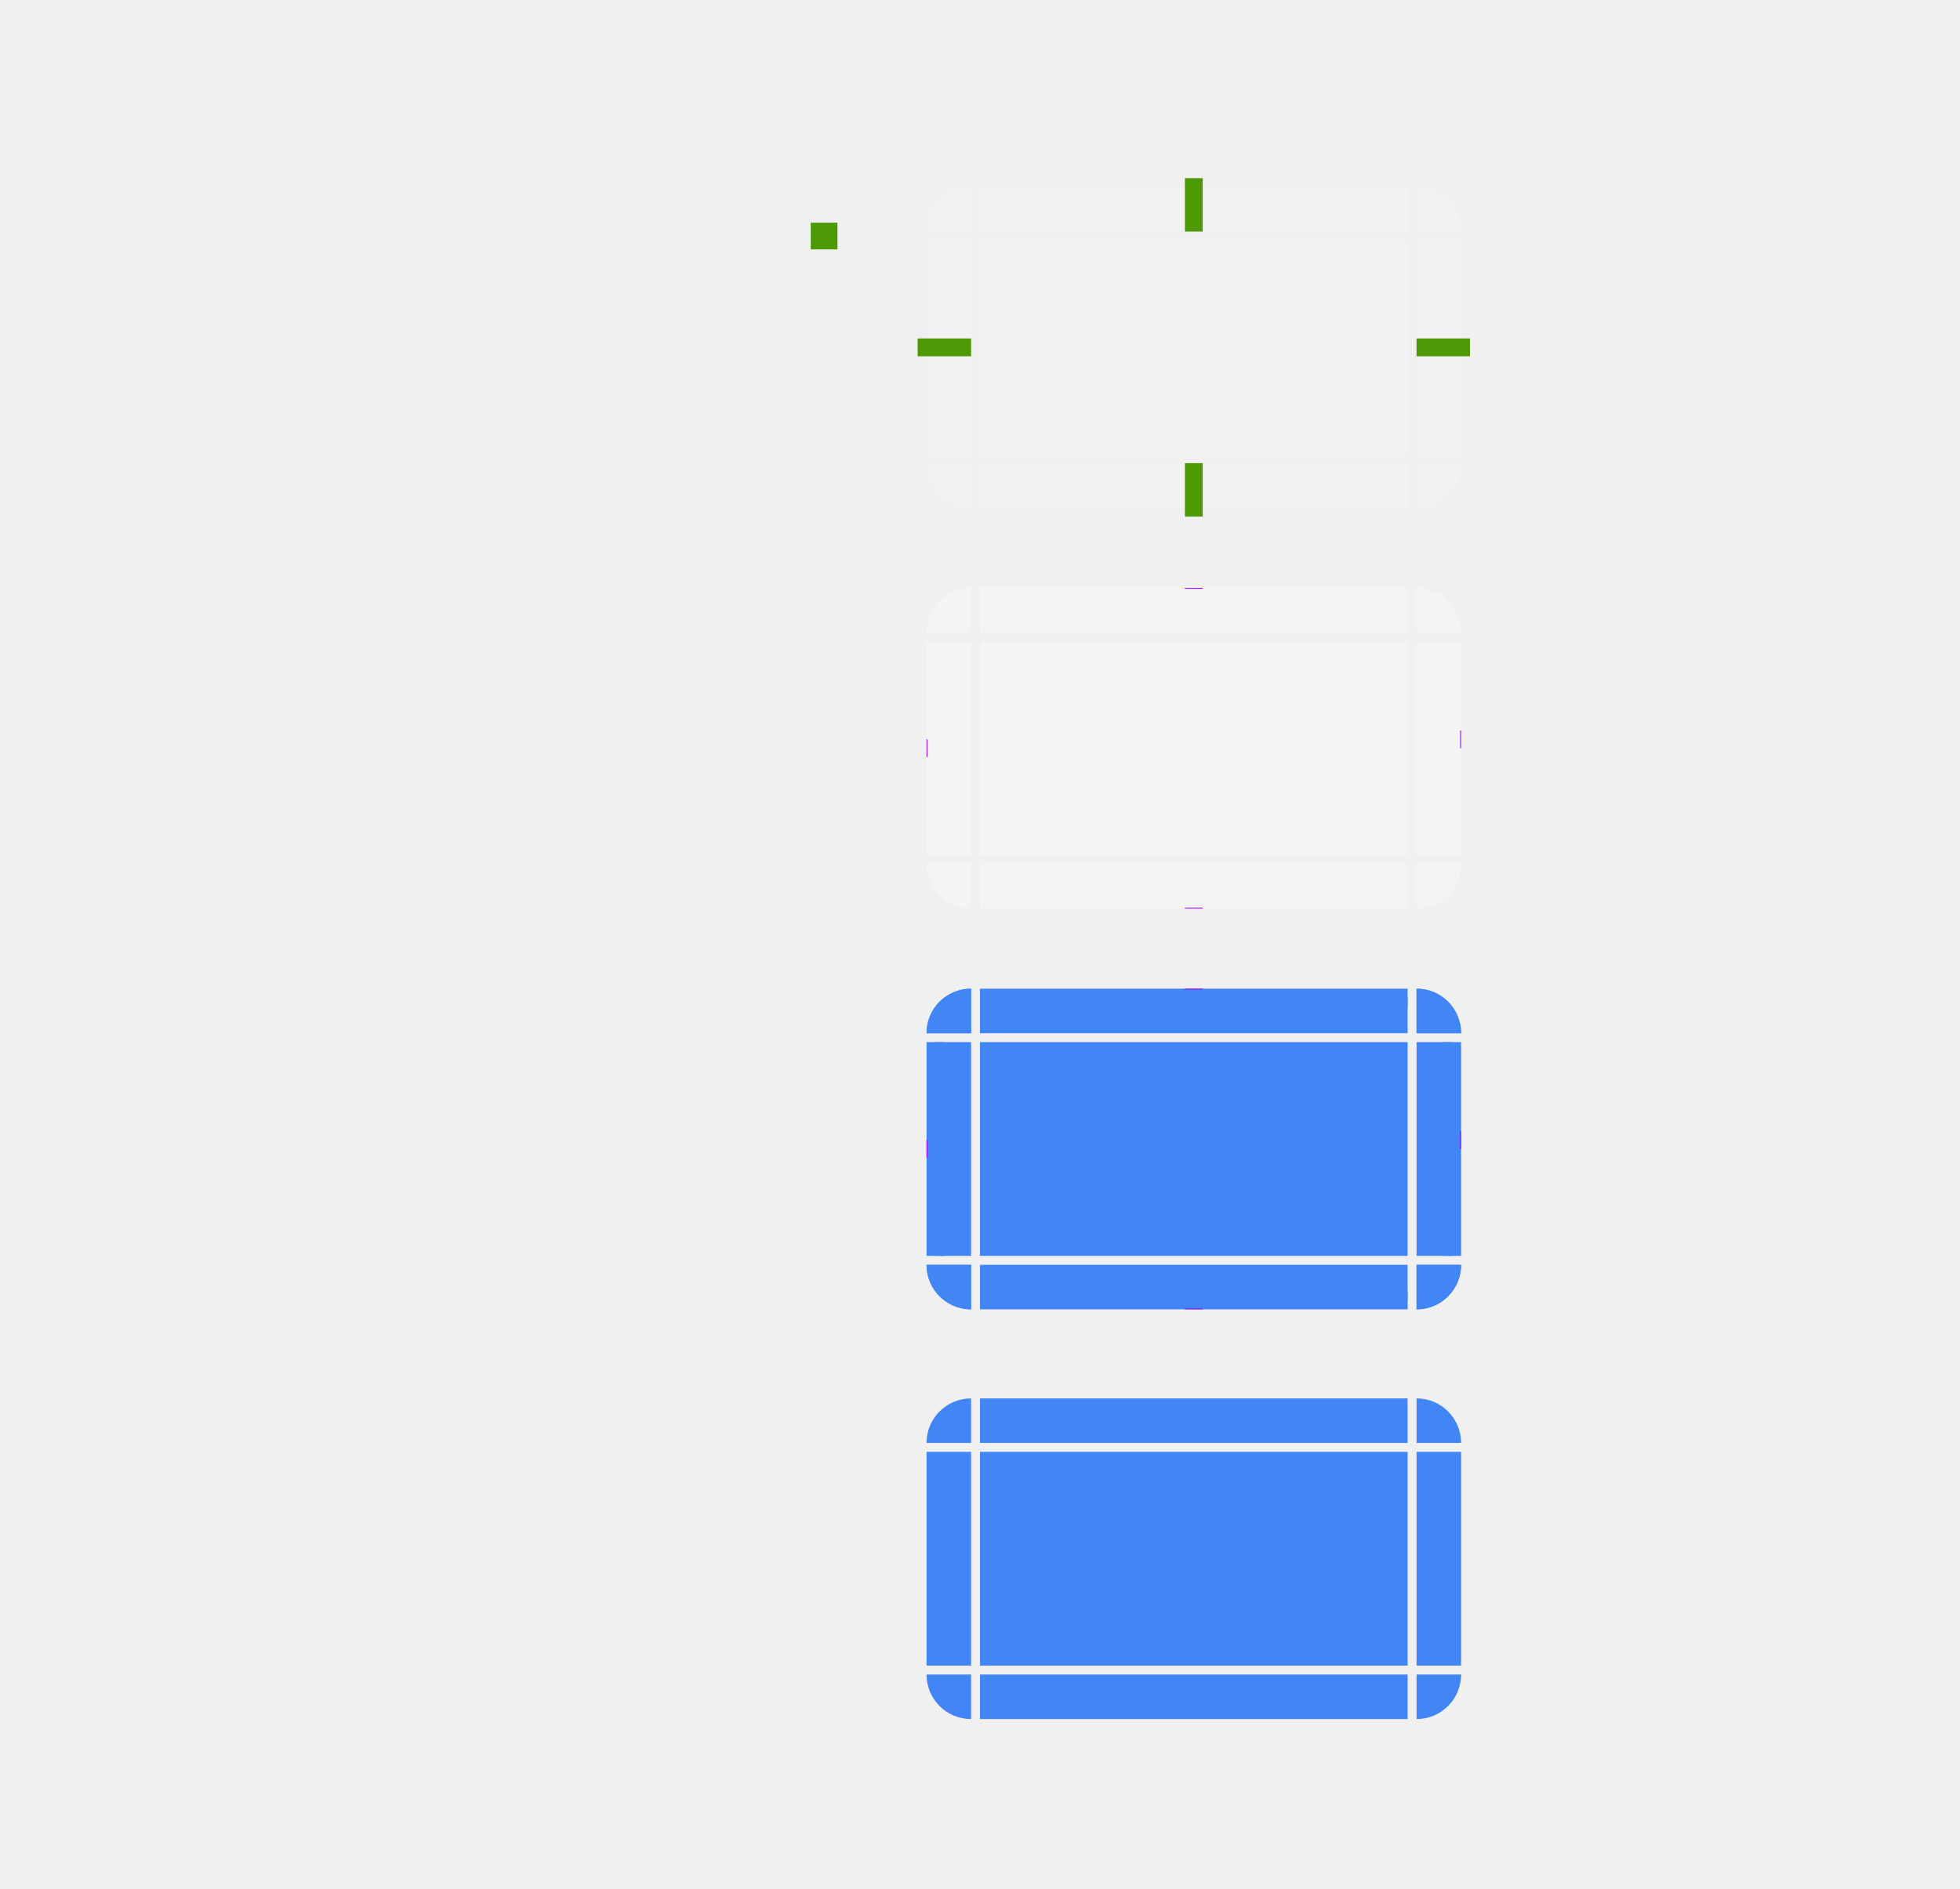
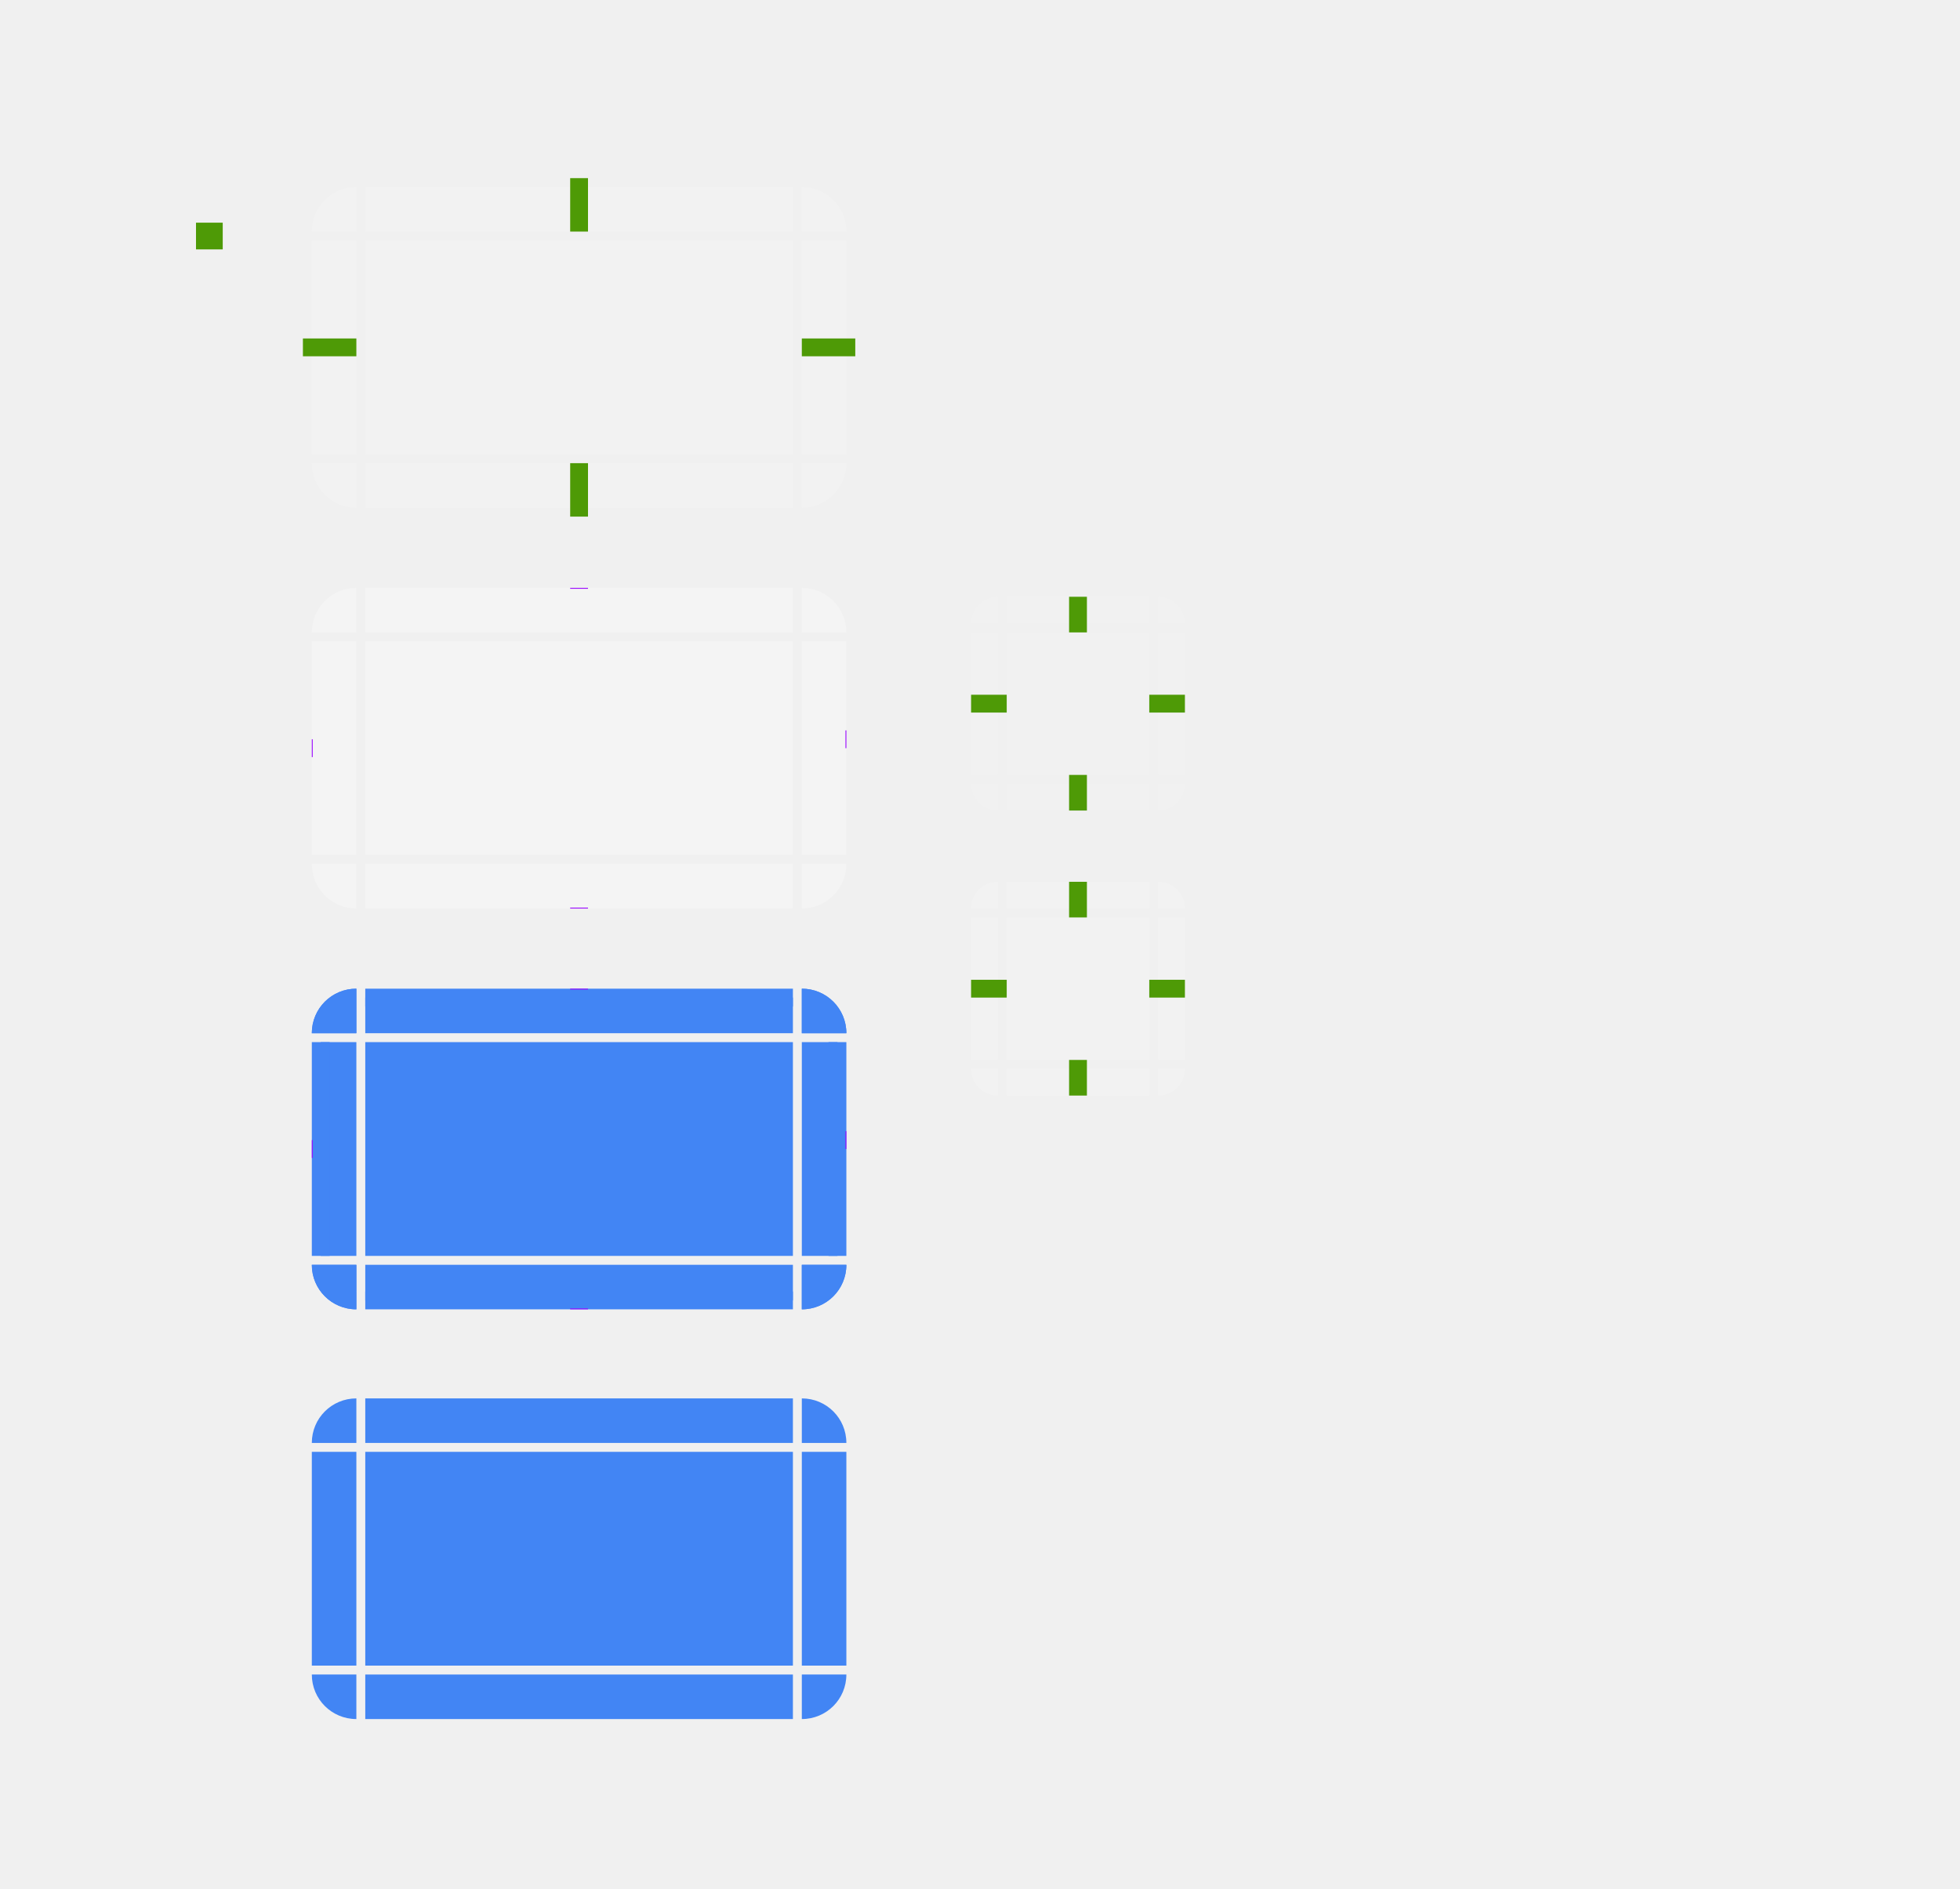
<svg xmlns="http://www.w3.org/2000/svg" xmlns:xlink="http://www.w3.org/1999/xlink" width="220" height="212" version="1.0" id="svg414">
+   <g id="toolbutton-hover-right" transform="matrix(-0.5999997,0,0,0.4999997,160.6,61.00005)" style="stroke-width:1.118">
+     <path style="opacity:0.06;fill:#ffffff;stroke-width:1" d="m 362,-53 v 32 h 2 2 v -32 h -2 z" transform="matrix(-1.250001,0,0,1,503.5002,72.99998)" id="path120-68" />
+   </g>
+   <g id="toolbutton-hover-bottomright" transform="matrix(0.6,0,0,0.6,106.6,-539.816)" style="stroke-width:1.25">
+     <g transform="matrix(-1,0,0,1,44,993.36)" id="g129-4" style="stroke-width:1.25">
+       <path style="opacity:0.06;fill:#ffffff;stroke-width:1" d="m 362,-20 v 2 2 c 2.216,0 4,-1.784 4,-4 h -2 z" transform="matrix(-1.25,0,0,1.25,457.5,77.99999)" id="path1145-3" />
+     </g>
+   </g>
+   <g id="toolbutton-hover-left" transform="matrix(0.6,0,0,0.4999995,81.39999,61.00006)" style="stroke-width:1.118">
+     <path style="opacity:0.06;fill:#ffffff;stroke-width:1" d="m 324,-53 v 32 h 2 2 v -32 h -2 z" transform="matrix(1.25,0,0,1,-359,72.99998)" id="path132-9" />
+   </g>
+   <rect transform="rotate(-90)" style="fill:#4e9a06;fill-opacity:1;fill-rule:nonzero;stroke:none;stroke-width:1" id="toolbutton-hover-hint-left-margin" width="2" height="4" x="-80" y="109" />
+   <g style="fill:#565656;stroke-width:1.324" id="toolbutton-hover-bottom" transform="matrix(0.4999966,0,0,0.42809,110.5,-359.9362)">
+     <g style="stroke-width:1.324" transform="translate(-48,994.36)" id="g141-0">
+       <path style="opacity:0.06;fill:#ffffff;stroke-width:1" d="m 329,-20 v 2 2 h 32 v -2 -2 z" transform="matrix(1,0,0,1.751968,-276,87.03933)" id="path137-6" />
+     </g>
+   </g>
+   <g id="toolbutton-hover-bottomleft" transform="matrix(0.6,0,0,0.6,110.2,-539.816)" style="stroke-width:1.25">
+     <g transform="translate(-2,993.36)" id="g148-9" style="stroke-width:1.25">
+       <path style="opacity:0.06;fill:#ffffff;stroke-width:1" d="m 324,-20 c 0,2.216 1.784,4 4,4 v -2 -2 h -2 z" transform="matrix(1.25,0,0,1.25,-405,77.99999)" id="path1147-26" />
+     </g>
+   </g>
+   <g id="toolbutton-hover-top" transform="matrix(0.5000034,0,0,0.6,110.5,-535.7159)" style="stroke-width:1.118">
+     <g transform="translate(-48,987.5267)" id="g157-4" style="stroke-width:1.118">
+       <path style="opacity:0.06;fill:#ffffff;stroke-width:1" d="m 329,-58 v 2 2 h 32 v -2 -2 z" transform="matrix(1,0,0,1.25,-276,89.49997)" id="path151-95" />
+     </g>
+   </g>
+   <g id="toolbutton-hover-topleft" transform="matrix(1.000003,0,0,1.000003,109,-940.363)" style="stroke-width:0.75">
+     <g transform="translate(-2,993.36)" id="g166-8" style="stroke-width:0.75">
+       <path style="opacity:0.06;fill:#ffffff;stroke-width:1" d="m 328,-58 c -2.216,0 -4,1.784 -4,4 h 2 2 v -2 z" transform="matrix(0.7499978,0,0,0.7499978,-240.9993,57.4999)" id="path1149-71" />
+     </g>
+   </g>
+   <g id="toolbutton-hover-topright" transform="matrix(0.5999997,0,0,0.5999997,106.6,-536.2156)" style="stroke-width:1.25">
+     <g transform="matrix(-1,0,0,1,44,993.36)" id="g175-2" style="stroke-width:1.25">
+       <path style="opacity:0.06;fill:#ffffff;stroke-width:1" d="m 362,-58 v 2 2 h 2 2 c 0,-2.216 -1.784,-4 -4,-4 z" transform="matrix(-1.250001,0,0,1.250001,457.5002,84.5)" id="path1151-7" />
+     </g>
+   </g>
+   <path style="opacity:0.06;fill:#ffffff;stroke-width:0.5" id="toolbutton-hover-center" d="M 129,87 V 71 h -16 v 16 z" />
+   <rect y="67" x="120" height="4" width="2" id="toolbutton-hover-hint-top-margin" style="fill:#4e9a06;fill-opacity:1;fill-rule:nonzero;stroke:none;stroke-width:1" />
+   <rect y="129" x="-80" height="4" width="2" id="toolbutton-hover-hint-right-margin" style="fill:#4e9a06;fill-opacity:1;fill-rule:nonzero;stroke:none;stroke-width:1" transform="rotate(-90)" />
+   <rect style="fill:#4e9a06;fill-opacity:1;fill-rule:nonzero;stroke:none;stroke-width:1" id="toolbutton-hover-hint-bottom-margin" width="2" height="4" x="120" y="87" />
+   <g id="toolbutton-pressed-right" transform="matrix(-0.5999997,0,0,0.4999994,160.6,93)" style="stroke-width:1.118">
+     <path style="opacity:0.15;fill:#ffffff;fill-opacity:1;stroke-width:1" d="m 417,-53 v 32 h 2 2 v -32 h -2 z" transform="matrix(-1.250001,0,0,1,572.2503,73.00009)" id="path120-68-2" />
+   </g>
+   <g id="toolbutton-pressed-bottomright" transform="matrix(0.6,0,0,0.6,106.6,-507.816)" style="stroke-width:1.25">
+     <g transform="matrix(-1,0,0,1,44,993.36)" id="g129-4-1" style="stroke-width:1.25">
+       <path style="opacity:0.15;fill:#ffffff;fill-opacity:1;stroke-width:1" d="m 417,-20 v 2 2 c 2.216,0 4,-1.784 4,-4 h -2 z" transform="matrix(-1.25,0,0,1.25,526.25,78.00011)" id="path1145-3-0" />
+     </g>
+   </g>
+   <g id="toolbutton-pressed-left" transform="matrix(0.6,0,0,0.4999993,81.39999,93)" style="stroke-width:1.118">
+     <path style="opacity:0.15;fill:#ffffff;fill-opacity:1;stroke-width:1" d="m 379,-53 v 32 h 2 2 v -32 h -2 z" transform="matrix(1.25,0,0,1,-427.75,73.00009)" id="path132-9-1" />
+   </g>
+   <rect transform="rotate(-90)" style="fill:#4e9a06;fill-opacity:1;fill-rule:nonzero;stroke:none;stroke-width:1" id="toolbutton-pressed-hint-left-margin" width="2" height="4" x="-112" y="109" />
+   <g style="fill:#565656;stroke-width:1.324" id="toolbutton-pressed-bottom" transform="matrix(0.4999966,0,0,0.42809,110.5,-327.9362)">
+     <g style="stroke-width:1.324" transform="translate(-48,994.36)" id="g141-0-9">
+       <path style="opacity:0.15;fill:#ffffff;fill-opacity:1;stroke-width:1" d="m 384,-20 v 2 2 h 32 v -2 -2 z" transform="matrix(1,0,0,1.751968,-331,87.03947)" id="path137-6-4" />
+     </g>
+   </g>
+   <g id="toolbutton-pressed-bottomleft" transform="matrix(0.6,0,0,0.6,110.2,-507.816)" style="stroke-width:1.25">
+     <g transform="translate(-2,993.36)" id="g148-9-0" style="stroke-width:1.25">
+       <path style="opacity:0.15;fill:#ffffff;fill-opacity:1;stroke-width:1" d="m 379,-20 c 0,2.216 1.784,4 4,4 v -2 -2 h -2 z" transform="matrix(1.25,0,0,1.25,-473.75,78.00011)" id="path1147-26-9" />
+     </g>
+   </g>
+   <g id="toolbutton-pressed-top" transform="matrix(0.5000034,0,0,0.6,110.5,-504.216)" style="stroke-width:1.118">
+     <g transform="translate(-48,988.36)" id="g157-4-7" style="stroke-width:1.118">
+       <path style="opacity:0.15;fill:#ffffff;fill-opacity:1;stroke-width:1" d="m 384,-58 v 2 2 h 32 v -2 -2 z" transform="matrix(1,0,0,1.25,-331,89.50009)" id="path151-95-7" />
+     </g>
+   </g>
+   <g id="toolbutton-pressed-topleft" transform="matrix(1.000003,0,0,1.000003,109,-908.363)" style="stroke-width:0.75">
+     <g transform="translate(-2,993.36)" id="g166-8-1" style="stroke-width:0.75">
+       <path style="opacity:0.15;fill:#ffffff;fill-opacity:1;stroke-width:1" d="m 383,-58 c -2.216,0 -4,1.784 -4,4 h 2 2 v -2 z" transform="matrix(0.7499978,0,0,0.7499978,-282.2491,57.4999)" id="path1149-71-5" />
+     </g>
+   </g>
+   <g id="toolbutton-pressed-topright" transform="matrix(0.5999997,0,0,0.5999997,106.6,-504.2157)" style="stroke-width:1.25">
+     <g transform="matrix(-1,0,0,1,44,993.36)" id="g175-2-7" style="stroke-width:1.25">
+       <path style="opacity:0.15;fill:#ffffff;fill-opacity:1;stroke-width:1" d="m 417,-58 v 2 2 h 2 2 c 0,-2.216 -1.784,-4 -4,-4 z" transform="matrix(-1.250001,0,0,1.250001,526.2503,84.50013)" id="path1151-7-7" />
+     </g>
+   </g>
+   <path style="opacity:0.15;fill:#ffffff;fill-opacity:1;stroke-width:0.5" id="toolbutton-pressed-center" d="m 129,119 v -16 h -16 v 16 z" />
+   <rect y="99" x="120" height="4" width="2" id="toolbutton-pressed-hint-top-margin" style="fill:#4e9a06;fill-opacity:1;fill-rule:nonzero;stroke:none;stroke-width:1" />
+   <rect y="129" x="-112" height="4" width="2" id="toolbutton-pressed-hint-right-margin" style="fill:#4e9a06;fill-opacity:1;fill-rule:nonzero;stroke:none;stroke-width:1" transform="rotate(-90)" />
+   <rect style="fill:#4e9a06;fill-opacity:1;fill-rule:nonzero;stroke:none;stroke-width:1" id="toolbutton-pressed-hint-bottom-margin" width="2" height="4" x="120" y="119" />
  <defs id="defs18">
-     <linearGradient id="b">
-       <stop stop-color="#fafafa" offset="0" id="stop2" />
-       <stop stop-color="#fafafa" offset="1" id="stop4" />
-       <stop stop-color="#afb4b9" stop-opacity=".314" offset="1" id="stop6" />
-     </linearGradient>
-     <linearGradient id="e">
-       <stop stop-color="#0c6395" offset="0" id="stop9" />
-       <stop stop-color="#3daeef" offset="1" id="stop11" />
-     </linearGradient>
    <style id="current-color-scheme" type="text/css">.ColorScheme-Text {
        color:#31363b;
        stop-color:#31363b;
      }
      .ColorScheme-Background {
        color:#eff0f1;
        stop-color:#eff0f1;
      }
      .ColorScheme-Highlight {
        color:#3daee9;
        stop-color:#3daee9;
      }
      .ColorScheme-ViewText {
        color:#31363b;
        stop-color:#31363b;
      }
      .ColorScheme-ViewBackground {
        color:#fcfcfc;
        stop-color:#fcfcfc;
      }
      .ColorScheme-ViewHover {
        color:#93cee9;
        stop-color:#93cee9;
      }
      .ColorScheme-ViewFocus{
        color:#3daee9;
        stop-color:#3daee9;
      }
      .ColorScheme-ButtonText {
        color:#31363b;
        stop-color:#31363b;
      }
      .ColorScheme-ButtonBackground {
        color:#eff0f1;
        stop-color:#eff0f1;
      }
      .ColorScheme-ButtonHover {
        color:#93cee9;
        stop-color:#93cee9;
      }
      .ColorScheme-ButtonFocus{
        color:#3daee9;
        stop-color:#3daee9;
      }</style>
-     <linearGradient id="a" x1="216" x2="216" y1="107" y2="110" gradientUnits="userSpaceOnUse" xlink:href="#e" />
-     <linearGradient id="d" x1="160" x2="160" y1="-159" y2="-138" gradientTransform="translate(-879.81 948.58)" gradientUnits="userSpaceOnUse" xlink:href="#b" />
-     <linearGradient id="c" x1="160" x2="160" y1="-159" y2="-138" gradientTransform="translate(-823.81 948.58)" gradientUnits="userSpaceOnUse" xlink:href="#b" />
  </defs>
-   <rect style="fill:#4e9a06" ry="0" height="3" width="3" y="25" x="91" id="normal-hint-compose-over-border" />
-   <path style="color:#3daee6;opacity:0.25;fill:#ffffff;stroke-width:0.707;fill-opacity:1" d="M 110,72 V 96 h 48 V 72 Z" class="ColorScheme-Highlight" id="hover-center" />
-   <g transform="translate(-81.14,-758.86)" id="hover-topleft" style="opacity:1">
+   <rect style="fill:#4e9a06" ry="0" height="3" width="3" y="25" x="22" id="normal-hint-compose-over-border" />
+   <path style="color:#3daee6;opacity:0.25;fill:#ffffff;fill-opacity:1;stroke-width:0.707" d="M 41,72 V 96 h 48 V 72 Z" class="ColorScheme-Highlight" id="hover-center" />
+   <g transform="translate(-150.14,-758.86)" id="hover-topleft" style="opacity:1">
    <path style="color:#3daee6;opacity:0.25;fill:#ffffff;stroke-width:1.25" d="m 190.14,824.86 c -2.77,0 -5,2.23 -5,5 h 5 z" id="path5201" />
-     <path style="color:#3daee6;opacity:1;fill:none;stroke-width:1.5" d="M 109 65 C 105.676 65 103 67.676 103 71 L 105 71 C 105 68.784 106.784 67 109 67 L 109 65 z " transform="translate(81.14,758.86)" id="path2151" />
-     <path style="color:#3daee6;opacity:0;fill:#8ab4f8;stroke-width:1.25;fill-opacity:1" d="M 109 66 C 106.23 66 104 68.23 104 71 L 106 71 C 106 69.338 107.338 68 109 68 L 109 66 z " transform="translate(81.14,758.86)" id="path10-91" />
-   </g>
-   <g transform="matrix(0.3664122,0,0,1,40.33041,-758.86)" id="hover-top" style="opacity:1">
+     <path style="color:#3daee6;opacity:1;fill:none;stroke-width:1.5" d="m 109,65 c -3.324,0 -6,2.676 -6,6 h 2 c 0,-2.216 1.784,-4 4,-4 z" transform="translate(81.14,758.86)" id="path2151" />
+     <path style="color:#3daee6;opacity:0;fill:#8ab4f8;fill-opacity:1;stroke-width:1.25" d="m 109,66 c -2.77,0 -5,2.23 -5,5 h 2 c 0,-1.662 1.338,-3 3,-3 z" transform="translate(81.14,758.86)" id="path10-91" />
+   </g>
+   <g transform="matrix(0.3664122,0,0,1,-28.66959,-758.86)" id="hover-top" style="opacity:1">
    <path style="color:#3daee6;opacity:0.25;fill:#ffffff;fill-opacity:1;stroke-width:1.118" id="path13-26" d="M 190.14,824.86 V 829.86 h 131 v -5 z" class="ColorScheme-Highlight" />
    <path class="ColorScheme-Highlight" d="M 190.14,823.86 V 825.86 h 131 v -2 z" id="path2149" style="color:#3daee6;opacity:1;fill:none;stroke-width:0.707" />
-     <path style="color:#3daee6;opacity:0;fill:#8ab4f8;stroke-width:0.707;fill-opacity:1" id="path4403" d="m 190.14,824.86 v 2 h 131 v -2 z" class="ColorScheme-Highlight" />
-   </g>
-   <use x="0" y="0" xlink:href="#hover-topleft" id="hover-topright" transform="matrix(-1,0,0,1,268,0)" width="100%" height="100%" />
-   <use x="0" y="0" xlink:href="#hover-top" id="hover-left" transform="matrix(0,-0.5000001,1,0,37.99997,151)" width="100%" height="100%" />
-   <use x="0" y="0" xlink:href="#hover-top" id="hover-right" transform="matrix(0,0.5,-1,0,230,16.99998)" width="100%" height="100%" />
-   <use x="0" y="0" xlink:href="#hover-top" id="hover-bottom" transform="matrix(1,0,0,-1,-2.6708e-5,168)" width="100%" height="100%" />
-   <use x="0" y="0" xlink:href="#hover-topleft" id="hover-bottomleft" transform="matrix(1,0,0,-1,-4.7e-7,168)" width="100%" height="100%" />
-   <use x="0" y="0" xlink:href="#hover-topleft" id="hover-bottomright" transform="rotate(-180,134,84)" width="100%" height="100%" />
-   <rect style="fill:#9a06ff;stroke-width:0.316" height="0.1" width="2" y="66" x="133" id="hover-hint-top-margin" />
-   <rect style="fill:#9a06ff;stroke-width:0.224" height="0.1" width="2" y="163.9" x="-84" transform="rotate(-90)" id="hover-hint-right-margin" />
-   <rect style="fill:#9a06ff;stroke-width:0.224" height="0.1" width="2" y="104" x="-85" transform="rotate(-90)" id="hover-hint-left-margin" />
-   <rect style="fill:#9a06ff;stroke-width:0.183" id="hover-hint-bottom-margin" x="133" y="101.9" width="2" height="0.1" />
-   <path style="color:#3daee6;opacity:0.15;fill:#ffffff;stroke-width:0.707" d="m 110,27 v 24 h 48 V 27 Z" class="ColorScheme-Highlight" id="normal-center" />
-   <g transform="translate(-81.14,-803.86)" id="normal-topleft" style="opacity:1">
+     <path style="color:#3daee6;opacity:0;fill:#8ab4f8;fill-opacity:1;stroke-width:0.707" id="path4403" d="m 190.14,824.86 v 2 h 131 v -2 z" class="ColorScheme-Highlight" />
+   </g>
+   <use x="0" y="0" xlink:href="#hover-topleft" id="hover-topright" transform="matrix(-1,0,0,1,130,0)" width="100%" height="100%" />
+   <use x="0" y="0" xlink:href="#hover-top" id="hover-left" transform="matrix(0,-0.5000001,1,0,-31.00003,116.5)" width="100%" height="100%" />
+   <use x="0" y="0" xlink:href="#hover-top" id="hover-right" transform="matrix(0,0.5,-1,0,161,51.49999)" width="100%" height="100%" />
+   <use x="0" y="0" xlink:href="#hover-top" id="hover-bottom" transform="matrix(1,0,0,-1,-2.7e-5,168)" width="100%" height="100%" />
+   <use x="0" y="0" xlink:href="#hover-topleft" id="hover-bottomleft" transform="matrix(1,0,0,-1,0,168)" width="100%" height="100%" />
+   <use x="0" y="0" xlink:href="#hover-topleft" id="hover-bottomright" transform="rotate(180,65,84)" width="100%" height="100%" />
+   <rect style="fill:#9a06ff;stroke-width:0.316" height="0.1" width="2" y="66" x="64" id="hover-hint-top-margin" />
+   <rect style="fill:#9a06ff;stroke-width:0.224" height="0.1" width="2" y="94.9" x="-84" transform="rotate(-90)" id="hover-hint-right-margin" />
+   <rect style="fill:#9a06ff;stroke-width:0.224" height="0.1" width="2" y="35" x="-85" transform="rotate(-90)" id="hover-hint-left-margin" />
+   <rect style="fill:#9a06ff;stroke-width:0.183" id="hover-hint-bottom-margin" x="64" y="101.9" width="2" height="0.1" />
+   <path style="color:#3daee6;opacity:0.15;fill:#ffffff;stroke-width:0.707" d="M 41,27 V 51 H 89 V 27 Z" class="ColorScheme-Highlight" id="normal-center" />
+   <g transform="translate(-150.14,-803.86)" id="normal-topleft" style="opacity:1">
    <path style="color:#3daee6;opacity:1;fill:none;stroke-width:1.5" d="m 109,65 c -3.324,0 -6,2.676 -6,6 h 2 c 0,-2.216 1.784,-4 4,-4 z" transform="translate(81.14,758.86)" id="path2151-9-5" />
    <path style="color:#3daee6;opacity:0.15;fill:#ffffff;stroke-width:1.25" d="m 190.14,824.86 c -2.77,0 -5,2.23 -5,5 h 5 z" id="path10-91-9-7" />
  </g>
-   <g transform="matrix(0.3664122,0,0,1,40.33039,-803.86)" id="normal-top" style="opacity:1">
+   <g transform="matrix(0.3664122,0,0,1,-28.66961,-803.86)" id="normal-top" style="opacity:1">
    <path style="color:#3daee6;opacity:0.15;fill:#ffffff;stroke-width:1.118" id="path13-26-1-3" d="M 190.14,824.86 V 829.86 h 131 v -5 z" class="ColorScheme-Highlight" />
    <path class="ColorScheme-Highlight" d="M 190.14,823.86 V 825.86 h 131 v -2 z" id="path2149-9-6" style="color:#3daee6;opacity:1;fill:none;stroke-width:0.707" />
  </g>
-   <g style="opacity:1" id="normal-topright" transform="matrix(-1,0,0,1,349.14,-803.86)">
+   <g style="opacity:1" id="normal-topright" transform="matrix(-1,0,0,1,280.14,-803.86)">
    <path id="path2794-2" transform="translate(81.14,758.86)" d="m 109,65 c -3.324,0 -6,2.676 -6,6 h 2 c 0,-2.216 1.784,-4 4,-4 z" style="color:#3daee6;opacity:1;fill:none;stroke-width:1.5" />
    <path id="path2796-5" d="m 190.14,824.86 c -2.77,0 -5,2.23 -5,5 H 190.14 Z" style="color:#3daee6;opacity:0.15;fill:#ffffff;stroke-width:1.25" />
  </g>
-   <g style="opacity:1" id="normal-left" transform="matrix(0,-0.1832061,1,0,-720.86,85.83475)">
+   <g style="opacity:1" id="normal-left" transform="matrix(0,-0.1832061,1,0,-789.86,85.83475)">
    <path class="ColorScheme-Highlight" d="M 190.14,824.86 V 829.86 h 131 v -5 z" id="path2824-8" style="color:#3daee6;opacity:0.15;fill:#ffffff;stroke-width:1.118" />
    <path style="color:#3daee6;opacity:1;fill:none;stroke-width:0.707" id="path2826-2" d="M 190.14,823.86 V 825.86 h 131 v -2 z" class="ColorScheme-Highlight" />
  </g>
-   <g style="opacity:1" id="normal-right" transform="matrix(0,0.1832061,-1,0,988.86,-7.834834)">
+   <g style="opacity:1" id="normal-right" transform="matrix(0,0.1832061,-1,0,919.86,-7.834834)">
    <path class="ColorScheme-Highlight" d="M 190.14,824.86 V 829.86 h 131 v -5 z" id="path2812-5" style="color:#3daee6;opacity:0.15;fill:#ffffff;stroke-width:1.118" />
    <path style="color:#3daee6;opacity:1;fill:none;stroke-width:0.707" id="path2814-6" d="M 190.14,823.86 V 825.86 h 131 v -2 z" class="ColorScheme-Highlight" />
  </g>
-   <g style="opacity:1" id="normal-bottom" transform="matrix(0.3664122,0,0,-1,40.33038,881.8599)">
+   <g style="opacity:1" id="normal-bottom" transform="matrix(0.3664122,0,0,-1,-28.66962,881.8599)">
    <path class="ColorScheme-Highlight" d="m 190.14,824.86 v 5 h 131 v -5 z" id="path2818-7" style="color:#3daee6;opacity:0.15;fill:#ffffff;stroke-width:1.118" />
    <path style="color:#3daee6;opacity:1;fill:none;stroke-width:0.707" id="path2820-5" d="M 190.14,823.86 V 825.86 h 131 v -2 z" class="ColorScheme-Highlight" />
  </g>
-   <g style="opacity:1" id="normal-bottomleft" transform="matrix(1,0,0,-1,-81.14002,881.8599)">
+   <g style="opacity:1" id="normal-bottomleft" transform="matrix(1,0,0,-1,-150.14,881.8599)">
    <path id="path2806-9" transform="translate(81.14,758.86)" d="m 109,65 c -3.324,0 -6,2.676 -6,6 h 2 c 0,-2.216 1.784,-4 4,-4 z" style="color:#3daee6;opacity:1;fill:none;stroke-width:1.5" />
    <path id="path2808-3" d="m 190.14,824.86 c -2.77,0 -5,2.23 -5,5 H 190.14 Z" style="color:#3daee6;opacity:0.15;fill:#ffffff;stroke-width:1.25" />
  </g>
-   <g style="opacity:1" id="normal-bottomright" transform="rotate(180,174.57,440.93)">
+   <g style="opacity:1" id="normal-bottomright" transform="rotate(180,140.07,440.93)">
    <path id="path2800-1" transform="translate(81.14,758.86)" d="m 109,65 c -3.324,0 -6,2.676 -6,6 h 2 c 0,-2.216 1.784,-4 4,-4 z" style="color:#3daee6;opacity:1;fill:none;stroke-width:1.5" />
    <path id="path2802-8" d="m 190.14,824.86 c -2.77,0 -5,2.23 -5,5 H 190.14 Z" style="color:#3daee6;opacity:0.15;fill:#ffffff;stroke-width:1.25" />
  </g>
-   <path style="color:#3daee6;opacity:1;fill:#4285f4;stroke-width:0.707" d="m 110,163 v 24 h 48 v -24 z" class="ColorScheme-Highlight" id="pressed-center" />
-   <g transform="translate(-81.14,-667.86)" id="pressed-topleft" style="opacity:1">
+   <path style="color:#3daee6;opacity:1;fill:#4285f4;stroke-width:0.707" d="m 41,163 v 24 h 48 v -24 z" class="ColorScheme-Highlight" id="pressed-center" />
+   <g transform="translate(-150.14,-667.86)" id="pressed-topleft" style="opacity:1">
    <path style="color:#3daee6;opacity:1;fill:none;stroke-width:1.5" d="m 109,65 c -3.324,0 -6,2.676 -6,6 h 2 c 0,-2.216 1.784,-4 4,-4 z" transform="translate(81.14,758.86)" id="path2151-9-5-9" />
    <path style="color:#3daee6;opacity:1;fill:#4285f4;stroke-width:1.25" d="m 190.14,824.86 c -2.77,0 -5,2.23 -5,5 h 5 z" id="path10-91-9-7-7" />
  </g>
-   <g transform="matrix(0.3664122,0,0,1,40.33038,-667.86)" id="pressed-top" style="opacity:1">
+   <g transform="matrix(0.3664122,0,0,1,-28.66962,-667.86)" id="pressed-top" style="opacity:1">
    <path style="color:#3daee6;opacity:1;fill:#4285f4;stroke-width:1.118" id="path13-26-1-3-6" d="M 190.14,824.86 V 829.86 h 131 v -5 z" class="ColorScheme-Highlight" />
    <path class="ColorScheme-Highlight" d="M 190.14,823.86 V 825.86 h 131 v -2 z" id="path2149-9-6-2" style="color:#3daee6;opacity:1;fill:none;stroke-width:0.707" />
  </g>
-   <g style="opacity:1" id="pressed-topright" transform="matrix(-1,0,0,1,349.14,-667.86)">
+   <g style="opacity:1" id="pressed-topright" transform="matrix(-1,0,0,1,280.14,-667.86)">
    <path id="path2794-2-7" transform="translate(81.14,758.86)" d="m 109,65 c -3.324,0 -6,2.676 -6,6 h 2 c 0,-2.216 1.784,-4 4,-4 z" style="color:#3daee6;opacity:1;fill:none;stroke-width:1.5" />
    <path id="path2796-5-7" d="m 190.14,824.86 c -2.77,0 -5,2.23 -5,5 h 5 z" style="color:#3daee6;opacity:1;fill:#4285f4;stroke-width:1.25" />
  </g>
-   <g style="opacity:1" id="pressed-left" transform="matrix(0,-0.1832061,1,0,-720.86,221.8347)">
+   <g style="opacity:1" id="pressed-left" transform="matrix(0,-0.1832061,1,0,-789.86,221.8347)">
    <path class="ColorScheme-Highlight" d="M 190.14,824.86 V 829.86 h 131 v -5 z" id="path2824-8-5" style="color:#3daee6;opacity:1;fill:#4285f4;stroke-width:1.118" />
    <path style="color:#3daee6;opacity:1;fill:none;stroke-width:0.707" id="path2826-2-7" d="M 190.14,823.86 V 825.86 h 131 v -2 z" class="ColorScheme-Highlight" />
  </g>
-   <g style="opacity:1" id="pressed-right" transform="matrix(0,0.1832061,-1,0,988.8599,128.1651)">
+   <g style="opacity:1" id="pressed-right" transform="matrix(0,0.1832061,-1,0,919.8599,128.1651)">
    <path class="ColorScheme-Highlight" d="M 190.14,824.86 V 829.86 h 131 v -5 z" id="path2812-5-0" style="color:#3daee6;opacity:1;fill:#4285f4;stroke-width:1.118" />
    <path style="color:#3daee6;opacity:1;fill:none;stroke-width:0.707" id="path2814-6-9" d="M 190.14,823.86 V 825.86 h 131 v -2 z" class="ColorScheme-Highlight" />
  </g>
-   <g style="opacity:1" id="pressed-bottom" transform="matrix(0.3664122,0,0,-1,40.33038,1017.86)">
+   <g style="opacity:1" id="pressed-bottom" transform="matrix(0.3664122,0,0,-1,-28.66962,1017.86)">
    <path class="ColorScheme-Highlight" d="M 190.14,824.86 V 829.86 h 131 v -5 z" id="path2818-7-0" style="color:#3daee6;opacity:1;fill:#4285f4;stroke-width:1.118" />
    <path style="color:#3daee6;opacity:1;fill:none;stroke-width:0.707" id="path2820-5-9" d="M 190.14,823.86 V 825.86 h 131 v -2 z" class="ColorScheme-Highlight" />
  </g>
-   <g style="opacity:1" id="pressed-bottomleft" transform="matrix(1,0,0,-1,-81.14002,1017.86)">
+   <g style="opacity:1" id="pressed-bottomleft" transform="matrix(1,0,0,-1,-150.14,1017.86)">
    <path id="path2806-9-9" transform="translate(81.14,758.86)" d="m 109,65 c -3.324,0 -6,2.676 -6,6 h 2 c 0,-2.216 1.784,-4 4,-4 z" style="color:#3daee6;opacity:1;fill:none;stroke-width:1.5" />
    <path id="path2808-3-3" d="m 190.14,824.86 c -2.77,0 -5,2.23 -5,5 H 190.14 Z" style="color:#3daee6;opacity:1;fill:#4285f4;stroke-width:1.25" />
  </g>
-   <g style="opacity:1" id="pressed-bottomright" transform="rotate(180,174.57,508.93)">
+   <g style="opacity:1" id="pressed-bottomright" transform="rotate(180,140.07,508.93)">
    <path id="path2800-1-0" transform="translate(81.14,758.86)" d="m 109,65 c -3.324,0 -6,2.676 -6,6 h 2 c 0,-2.216 1.784,-4 4,-4 z" style="color:#3daee6;opacity:1;fill:none;stroke-width:1.5" />
    <path id="path2802-8-6" d="m 190.14,824.86 c -2.77,0 -5,2.23 -5,5 H 190.14 Z" style="color:#3daee6;opacity:1;fill:#4285f4;stroke-width:1.25" />
  </g>
-   <path style="color:#3daee6;opacity:1;fill:#4285f4;stroke-width:0.707" d="m 110,117 v 24 h 48 V 117 Z" class="ColorScheme-Highlight" id="focus-center" />
-   <g transform="translate(-81.14,-713.86)" id="focus-topleft" style="opacity:1">
+   <path style="color:#3daee6;opacity:1;fill:#4285f4;stroke-width:0.707" d="m 41,117 v 24 h 48 V 117 Z" class="ColorScheme-Highlight" id="focus-center" />
+   <g transform="translate(-150.14,-713.86)" id="focus-topleft" style="opacity:1">
    <path style="color:#3daee6;opacity:1;fill:#4285f4;stroke-width:1.25" d="m 190.14,824.86 c -2.77,0 -5,2.23 -5,5 h 5 z" id="path5203" />
    <path style="color:#3daee6;opacity:1;fill:none;stroke-width:1.5" d="m 109,65 c -3.324,0 -6,2.676 -6,6 h 2 c 0,-2.216 1.784,-4 4,-4 z" transform="translate(81.14,758.86)" id="path2151-0" />
    <path style="color:#3daee6;opacity:1;fill:#4285f4;stroke-width:1.25" d="m 109,66 c -2.77,0 -5,2.23 -5,5 h 2 c 0,-1.662 1.338,-3 3,-3 z" transform="translate(81.14,758.86)" id="path10-91-3" />
    <path id="path4405-2" d="m 190.14,826.86 c -1.662,0 -3,1.338 -3,3 h 3 z" style="color:#3daee6;opacity:1;fill:#4285f4;stroke-width:0.75" />
  </g>
-   <g transform="matrix(0.3664122,0,0,1,40.33041,-713.86)" id="focus-top" style="opacity:1">
+   <g transform="matrix(0.3664122,0,0,1,-28.66959,-713.86)" id="focus-top" style="opacity:1">
    <path style="color:#3daee6;opacity:1;fill:#4285f4" id="path13-26-3" d="m 190.14,825.86 v 4 h 131 v -4 z" class="ColorScheme-Highlight" />
    <path class="ColorScheme-Highlight" d="M 190.14,823.86 V 825.86 h 131 v -2 z" id="path2149-1" style="color:#3daee6;opacity:1;fill:none;stroke-width:0.707" />
    <path style="color:#3daee6;opacity:1;fill:#4285f4;stroke-width:0.707" id="path4403-3" d="m 190.14,824.86 v 2 h 131 v -2 z" class="ColorScheme-Highlight" />
  </g>
-   <g style="opacity:1" id="focus-topright" transform="matrix(-1,0,0,1,349.14,-713.86)">
+   <g style="opacity:1" id="focus-topright" transform="matrix(-1,0,0,1,280.14,-713.86)">
    <path id="path5205" d="m 190.14,824.86 c -2.77,0 -5,2.23 -5,5 H 190.14 Z" style="color:#3daee6;opacity:1;fill:#4285f4;stroke-width:1.25" />
    <path id="path5070" transform="translate(81.14,758.86)" d="m 109,65 c -3.324,0 -6,2.676 -6,6 h 2 c 0,-2.216 1.784,-4 4,-4 z" style="color:#3daee6;opacity:1;fill:none;stroke-width:1.5" />
    <path id="path5072" transform="translate(81.14,758.86)" d="m 109,66 c -2.77,0 -5,2.23 -5,5 h 2 c 0,-1.662 1.338,-3 3,-3 z" style="color:#3daee6;opacity:1;fill:#4285f4;stroke-width:1.25" />
    <path style="color:#3daee6;opacity:1;fill:#4285f4;stroke-width:0.75" d="m 190.14,826.86 c -1.662,0 -3,1.338 -3,3 h 3 z" id="path5074" />
  </g>
-   <g style="opacity:1" id="focus-left" transform="matrix(0,-0.1832061,1,0,-720.86,175.8348)">
+   <g style="opacity:1" id="focus-left" transform="matrix(0,-0.1832061,1,0,-789.86,175.8348)">
    <path class="ColorScheme-Highlight" d="m 190.14,825.86 v 4 h 131 v -4 z" id="path5062" style="color:#3daee6;opacity:1;fill:#4285f4" />
    <path style="color:#3daee6;opacity:1;fill:none;stroke-width:0.707" id="path5064" d="M 190.14,823.86 V 825.86 h 131 v -2 z" class="ColorScheme-Highlight" />
    <path class="ColorScheme-Highlight" d="m 190.14,824.86 v 2 h 131 v -2 z" id="path5066" style="color:#3daee6;opacity:1;fill:#4285f4;stroke-width:0.707" />
  </g>
-   <g style="opacity:1" id="focus-right" transform="matrix(0,0.1832061,-1,0,988.8599,82.16516)">
+   <g style="opacity:1" id="focus-right" transform="matrix(0,0.1832061,-1,0,919.8599,82.16516)">
    <path class="ColorScheme-Highlight" d="m 190.14,825.86 v 4 h 131 v -4 z" id="path5030" style="color:#3daee6;opacity:1;fill:#4285f4" />
    <path style="color:#3daee6;opacity:1;fill:none;stroke-width:0.707" id="path5032" d="M 190.14,823.86 V 825.86 h 131 v -2 z" class="ColorScheme-Highlight" />
    <path class="ColorScheme-Highlight" d="m 190.14,824.86 v 2 h 131 v -2 z" id="path5034" style="color:#3daee6;opacity:1;fill:#4285f4;stroke-width:0.707" />
  </g>
-   <g style="opacity:1" id="focus-bottom" transform="matrix(0.3664122,0,0,-1,40.33038,971.8599)">
+   <g style="opacity:1" id="focus-bottom" transform="matrix(0.3664122,0,0,-1,-28.66962,971.8599)">
    <path class="ColorScheme-Highlight" d="m 190.14,825.86 v 4 h 131 v -4 z" id="path5046" style="color:#3daee6;opacity:1;fill:#4285f4" />
    <path style="color:#3daee6;opacity:1;fill:none;stroke-width:0.707" id="path5048" d="M 190.14,823.86 V 825.86 h 131 v -2 z" class="ColorScheme-Highlight" />
    <path class="ColorScheme-Highlight" d="m 190.14,824.86 v 2 h 131 v -2 z" id="path5050" style="color:#3daee6;opacity:1;fill:#4285f4;stroke-width:0.707" />
  </g>
-   <g style="opacity:1" id="focus-bottomleft" transform="matrix(1,0,0,-1,-81.14,971.8599)">
+   <g style="opacity:1" id="focus-bottomleft" transform="matrix(1,0,0,-1,-150.14,971.8599)">
    <path id="path5207" d="m 190.14,824.86 c -2.77,0 -5,2.23 -5,5 H 190.14 Z" style="color:#3daee6;opacity:1;fill:#4285f4;stroke-width:1.25" />
    <path id="path5054" transform="translate(81.14,758.86)" d="m 109,65 c -3.324,0 -6,2.676 -6,6 h 2 c 0,-2.216 1.784,-4 4,-4 z" style="color:#3daee6;opacity:1;fill:none;stroke-width:1.5" />
    <path id="path5056" transform="translate(81.14,758.86)" d="m 109,66 c -2.77,0 -5,2.23 -5,5 h 2 c 0,-1.662 1.338,-3 3,-3 z" style="color:#3daee6;opacity:1;fill:#4285f4;stroke-width:1.25" />
    <path style="color:#3daee6;opacity:1;fill:#4285f4;stroke-width:0.75" d="m 190.14,826.86 c -1.662,0 -3,1.338 -3,3 h 3 z" id="path5058" />
  </g>
-   <g style="opacity:1" id="focus-bottomright" transform="rotate(180,174.57,485.93)">
+   <g style="opacity:1" id="focus-bottomright" transform="rotate(180,140.07,485.93)">
    <path id="path5209" d="m 190.14,824.86 c -2.77,0 -5,2.23 -5,5 H 190.14 Z" style="color:#3daee6;opacity:1;fill:#4285f4;stroke-width:1.25" />
    <path id="path5038" transform="translate(81.14,758.86)" d="m 109,65 c -3.324,0 -6,2.676 -6,6 h 2 c 0,-2.216 1.784,-4 4,-4 z" style="color:#3daee6;opacity:1;fill:none;stroke-width:1.5" />
    <path id="path5040" transform="translate(81.14,758.86)" d="m 109,66 c -2.77,0 -5,2.23 -5,5 h 2 c 0,-1.662 1.338,-3 3,-3 z" style="color:#3daee6;opacity:1;fill:#4285f4;stroke-width:1.25" />
    <path style="color:#3daee6;opacity:1;fill:#4285f4;stroke-width:0.75" d="m 190.14,826.86 c -1.662,0 -3,1.338 -3,3 h 3 z" id="path5042" />
  </g>
-   <rect style="fill:#9a06ff;stroke-width:0.316" height="0.1" width="2" y="111" x="133" id="focus-hint-top-margin" />
-   <rect style="fill:#9a06ff;stroke-width:0.224" height="0.1" width="2" y="163.9" x="-129" transform="rotate(-90)" id="focus-hint-right-margin" />
-   <rect style="fill:#9a06ff;stroke-width:0.224" height="0.1" width="2" y="104" x="-130" transform="rotate(-90)" id="focus-hint-left-margin" />
-   <rect style="fill:#9a06ff;stroke-width:0.183" id="focus-hint-bottom-margin" x="133" y="146.9" width="2" height="0.1" />
-   <g id="toolbutton-hover-right" transform="matrix(-1.2,0,0,1,337.2,66.99999)" style="stroke-width:1.118">
-     <path style="opacity:0.15;fill:#ffffff;stroke-width:1" d="m 362,-53 v 32 h 2 2 v -32 h -2 z" transform="matrix(-1.250001,0,0,1,503.5002,72.99998)" id="path120-68" />
-   </g>
-   <g id="toolbutton-hover-bottomright" transform="matrix(1.200008,0,0,1.200008,229.1997,-1135.64)" style="stroke-width:1.25">
-     <g transform="matrix(-1,0,0,1,44,993.36)" id="g129-4" style="stroke-width:1.25">
-       <path style="opacity:0.15;fill:#ffffff;stroke-width:1" d="m 362,-20 v 2 2 c 2.216,0 4,-1.784 4,-4 h -2 z" transform="matrix(-1.25,0,0,1.25,457.5,77.99999)" id="path1145-3" />
-     </g>
-   </g>
-   <g id="toolbutton-hover-left" transform="matrix(1.200001,0,0,1,180.7999,66.99999)" style="stroke-width:1.118">
-     <path style="opacity:0.15;fill:#ffffff;stroke-width:1" d="m 324,-53 v 32 h 2 2 v -32 h -2 z" transform="matrix(1.25,0,0,1,-359,72.99998)" id="path132-9" />
-   </g>
-   <rect transform="rotate(-90)" style="fill:#4e9a06;fill-opacity:1;fill-rule:nonzero;stroke:none;stroke-width:1.225" id="toolbutton-hover-hint-left-margin" width="2" height="6" x="-105" y="236" />
-   <g style="fill:#565656;stroke-width:1.324" id="toolbutton-hover-bottom" transform="matrix(1,0,0,0.8561857,238,-775.8785)">
-     <g style="stroke-width:1.324" transform="translate(-48,994.36)" id="g141-0">
-       <path style="opacity:0.15;fill:#ffffff;stroke-width:1" d="m 329,-20 v 2 2 h 32 v -2 -2 z" transform="matrix(1,0,0,1.751968,-276,87.03933)" id="path137-6" />
-     </g>
-   </g>
-   <g id="toolbutton-hover-bottomleft" transform="matrix(1.200008,0,0,1.200008,238.4,-1135.64)" style="stroke-width:1.25">
-     <g transform="translate(-2,993.36)" id="g148-9" style="stroke-width:1.25">
-       <path style="opacity:0.15;fill:#ffffff;stroke-width:1" d="m 324,-20 c 0,2.216 1.784,4 4,4 v -2 -2 h -2 z" transform="matrix(1.25,0,0,1.25,-405,77.99999)" id="path1147-26" />
-     </g>
-   </g>
-   <g id="toolbutton-hover-top" transform="matrix(1,0,0,1.199992,238,-1126.424)" style="stroke-width:1.118">
-     <g transform="translate(-48,988.36)" id="g157-4" style="stroke-width:1.118">
-       <path style="opacity:0.15;fill:#ffffff;stroke-width:1" d="m 329,-58 v 2 2 h 32 v -2 -2 z" transform="matrix(1,0,0,1.25,-276,89.49997)" id="path151-95" />
-     </g>
-   </g>
-   <g id="toolbutton-hover-topleft" transform="matrix(2.000007,0,0,2.000007,236,-1934.727)" style="stroke-width:0.75">
-     <g transform="translate(-2,993.36)" id="g166-8" style="stroke-width:0.75">
-       <path style="opacity:0.15;fill:#ffffff;stroke-width:1" d="m 328,-58 c -2.216,0 -4,1.784 -4,4 h 2 2 v -2 z" transform="matrix(0.7499978,0,0,0.7499978,-240.9993,57.4999)" id="path1149-71" />
-     </g>
-   </g>
-   <g id="toolbutton-hover-topright" transform="matrix(1.199992,0,0,1.199992,229.2003,-1126.424)" style="stroke-width:1.25">
-     <g transform="matrix(-1,0,0,1,44,993.36)" id="g175-2" style="stroke-width:1.25">
-       <path style="opacity:0.15;fill:#ffffff;stroke-width:1" d="m 362,-58 v 2 2 h 2 2 c 0,-2.216 -1.784,-4 -4,-4 z" transform="matrix(-1.250001,0,0,1.250001,457.5002,84.5)" id="path1151-7" />
-     </g>
-   </g>
-   <path style="opacity:0.15;fill:#ffffff;stroke-width:1" id="toolbutton-hover-center" d="M 275,119 V 87 h -32 v 32 z" />
-   <rect y="80" x="258" height="6" width="2" id="toolbutton-hover-hint-top-margin" style="fill:#4e9a06;fill-opacity:1;fill-rule:nonzero;stroke:none;stroke-width:1.225" />
-   <rect y="276" x="-104" height="6" width="2" id="toolbutton-hover-hint-right-margin" style="fill:#4e9a06;fill-opacity:1;fill-rule:nonzero;stroke:none;stroke-width:1.225" transform="rotate(-90)" />
-   <rect style="fill:#4e9a06;fill-opacity:1;fill-rule:nonzero;stroke:none;stroke-width:1.225" id="toolbutton-hover-hint-bottom-margin" width="2" height="6" x="258" y="120" />
-   <g id="toolbutton-pressed-right" transform="matrix(-1.200001,0,0,1,392.2,66.99988)" style="stroke-width:1.118">
-     <path style="opacity:0.3;fill:#ffffff;fill-opacity:1;stroke-width:1" d="m 417,-53 v 32 h 2 2 v -32 h -2 z" transform="matrix(-1.250001,0,0,1,572.2503,73.00009)" id="path120-68-2" />
-   </g>
-   <g id="toolbutton-pressed-bottomright" transform="matrix(1.199998,0,0,1.199998,284.2001,-1135.63)" style="stroke-width:1.25">
-     <g transform="matrix(-1,0,0,1,44,993.36)" id="g129-4-1" style="stroke-width:1.25">
-       <path style="opacity:0.3;fill:#ffffff;fill-opacity:1;stroke-width:1" d="m 417,-20 v 2 2 c 2.216,0 4,-1.784 4,-4 h -2 z" transform="matrix(-1.25,0,0,1.25,526.25,78.00011)" id="path1145-3-0" />
-     </g>
-   </g>
-   <g id="toolbutton-pressed-left" transform="matrix(1.200002,0,0,1,235.7999,66.99988)" style="stroke-width:1.118">
-     <path style="opacity:0.3;fill:#ffffff;fill-opacity:1;stroke-width:1" d="m 379,-53 v 32 h 2 2 v -32 h -2 z" transform="matrix(1.25,0,0,1,-427.75,73.00009)" id="path132-9-1" />
-   </g>
-   <rect transform="rotate(-90)" style="fill:#4e9a06;fill-opacity:1;fill-rule:nonzero;stroke:none;stroke-width:1.225" id="toolbutton-pressed-hint-left-margin" width="2" height="6" x="-104" y="291" />
-   <g style="fill:#565656;stroke-width:1.324" id="toolbutton-pressed-bottom" transform="matrix(1,0,0,0.8561857,293,-775.8786)">
-     <g style="stroke-width:1.324" transform="translate(-48,994.36)" id="g141-0-9">
-       <path style="opacity:0.3;fill:#ffffff;fill-opacity:1;stroke-width:1" d="m 384,-20 v 2 2 h 32 v -2 -2 z" transform="matrix(1,0,0,1.751968,-331,87.03947)" id="path137-6-4" />
-     </g>
-   </g>
-   <g id="toolbutton-pressed-bottomleft" transform="matrix(1.200002,0,0,1.200002,293.4,-1135.634)" style="stroke-width:1.25">
-     <g transform="translate(-2,993.36)" id="g148-9-0" style="stroke-width:1.25">
-       <path style="opacity:0.3;fill:#ffffff;fill-opacity:1;stroke-width:1" d="m 379,-20 c 0,2.216 1.784,4 4,4 v -2 -2 h -2 z" transform="matrix(1.25,0,0,1.25,-473.75,78.00011)" id="path1147-26-9" />
-     </g>
-   </g>
-   <g id="toolbutton-pressed-top" transform="matrix(1,0,0,1.199992,293,-1126.424)" style="stroke-width:1.118">
-     <g transform="translate(-48,988.36)" id="g157-4-7" style="stroke-width:1.118">
-       <path style="opacity:0.3;fill:#ffffff;fill-opacity:1;stroke-width:1" d="m 384,-58 v 2 2 h 32 v -2 -2 z" transform="matrix(1,0,0,1.25,-331,89.50009)" id="path151-95-7" />
-     </g>
-   </g>
-   <g id="toolbutton-pressed-topleft" transform="matrix(2.000005,0,0,2.000005,291,-1934.725)" style="stroke-width:0.75">
-     <g transform="translate(-2,993.36)" id="g166-8-1" style="stroke-width:0.75">
-       <path style="opacity:0.3;fill:#ffffff;fill-opacity:1;stroke-width:1" d="m 383,-58 c -2.216,0 -4,1.784 -4,4 h 2 2 v -2 z" transform="matrix(0.7499978,0,0,0.7499978,-282.2491,57.4999)" id="path1149-71-5" />
-     </g>
-   </g>
-   <g id="toolbutton-pressed-topright" transform="matrix(1.199992,0,0,1.199992,284.2003,-1126.424)" style="stroke-width:1.25">
-     <g transform="matrix(-1,0,0,1,44,993.36)" id="g175-2-7" style="stroke-width:1.25">
-       <path style="opacity:0.3;fill:#ffffff;fill-opacity:1;stroke-width:1" d="m 417,-58 v 2 2 h 2 2 c 0,-2.216 -1.784,-4 -4,-4 z" transform="matrix(-1.250001,0,0,1.250001,526.2503,84.50013)" id="path1151-7-7" />
-     </g>
-   </g>
-   <path style="opacity:0.3;fill:#ffffff;fill-opacity:1;stroke-width:1" id="toolbutton-pressed-center" d="M 330,119 V 87 h -32 v 32 z" />
-   <rect y="80" x="313" height="6" width="2" id="toolbutton-pressed-hint-top-margin" style="fill:#4e9a06;fill-opacity:1;fill-rule:nonzero;stroke:none;stroke-width:1.225" />
-   <rect y="331" x="-103" height="6" width="2" id="toolbutton-pressed-hint-right-margin" style="fill:#4e9a06;fill-opacity:1;fill-rule:nonzero;stroke:none;stroke-width:1.225" transform="rotate(-90)" />
-   <rect style="fill:#4e9a06;fill-opacity:1;fill-rule:nonzero;stroke:none;stroke-width:1.225" id="toolbutton-pressed-hint-bottom-margin" width="2" height="6" x="313" y="120" />
-   <rect style="fill:#4e9a06;fill-opacity:1;fill-rule:nonzero;stroke:none;stroke-width:1" id="normal-hint-bottom-margin" width="2" height="6" x="133" y="52" />
-   <rect y="20" x="133" height="6" width="2" id="normal-hint-top-margin" style="fill:#4e9a06;fill-opacity:1;fill-rule:nonzero;stroke:none;stroke-width:1" />
-   <rect transform="rotate(-90)" style="fill:#4e9a06;fill-opacity:1;fill-rule:nonzero;stroke:none;stroke-width:1" id="normal-hint-left-margin" width="2" height="6" x="-40" y="103" />
-   <rect y="159" x="-40" height="6" width="2" id="normal-hint-right-margin" style="fill:#4e9a06;fill-opacity:1;fill-rule:nonzero;stroke:none;stroke-width:1" transform="rotate(-90)" />
+   <rect style="fill:#9a06ff;stroke-width:0.316" height="0.1" width="2" y="111" x="64" id="focus-hint-top-margin" />
+   <rect style="fill:#9a06ff;stroke-width:0.224" height="0.1" width="2" y="94.9" x="-129" transform="rotate(-90)" id="focus-hint-right-margin" />
+   <rect style="fill:#9a06ff;stroke-width:0.224" height="0.1" width="2" y="35" x="-130" transform="rotate(-90)" id="focus-hint-left-margin" />
+   <rect style="fill:#9a06ff;stroke-width:0.183" id="focus-hint-bottom-margin" x="64" y="146.9" width="2" height="0.1" />
+   <rect style="fill:#4e9a06;fill-opacity:1;fill-rule:nonzero;stroke:none;stroke-width:1" id="normal-hint-bottom-margin" width="2" height="6" x="64" y="52" />
+   <rect y="20" x="64" height="6" width="2" id="normal-hint-top-margin" style="fill:#4e9a06;fill-opacity:1;fill-rule:nonzero;stroke:none;stroke-width:1" />
+   <rect transform="rotate(-90)" style="fill:#4e9a06;fill-opacity:1;fill-rule:nonzero;stroke:none;stroke-width:1" id="normal-hint-left-margin" width="2" height="6" x="-40" y="34" />
+   <rect y="90" x="-40" height="6" width="2" id="normal-hint-right-margin" style="fill:#4e9a06;fill-opacity:1;fill-rule:nonzero;stroke:none;stroke-width:1" transform="rotate(-90)" />
</svg>
